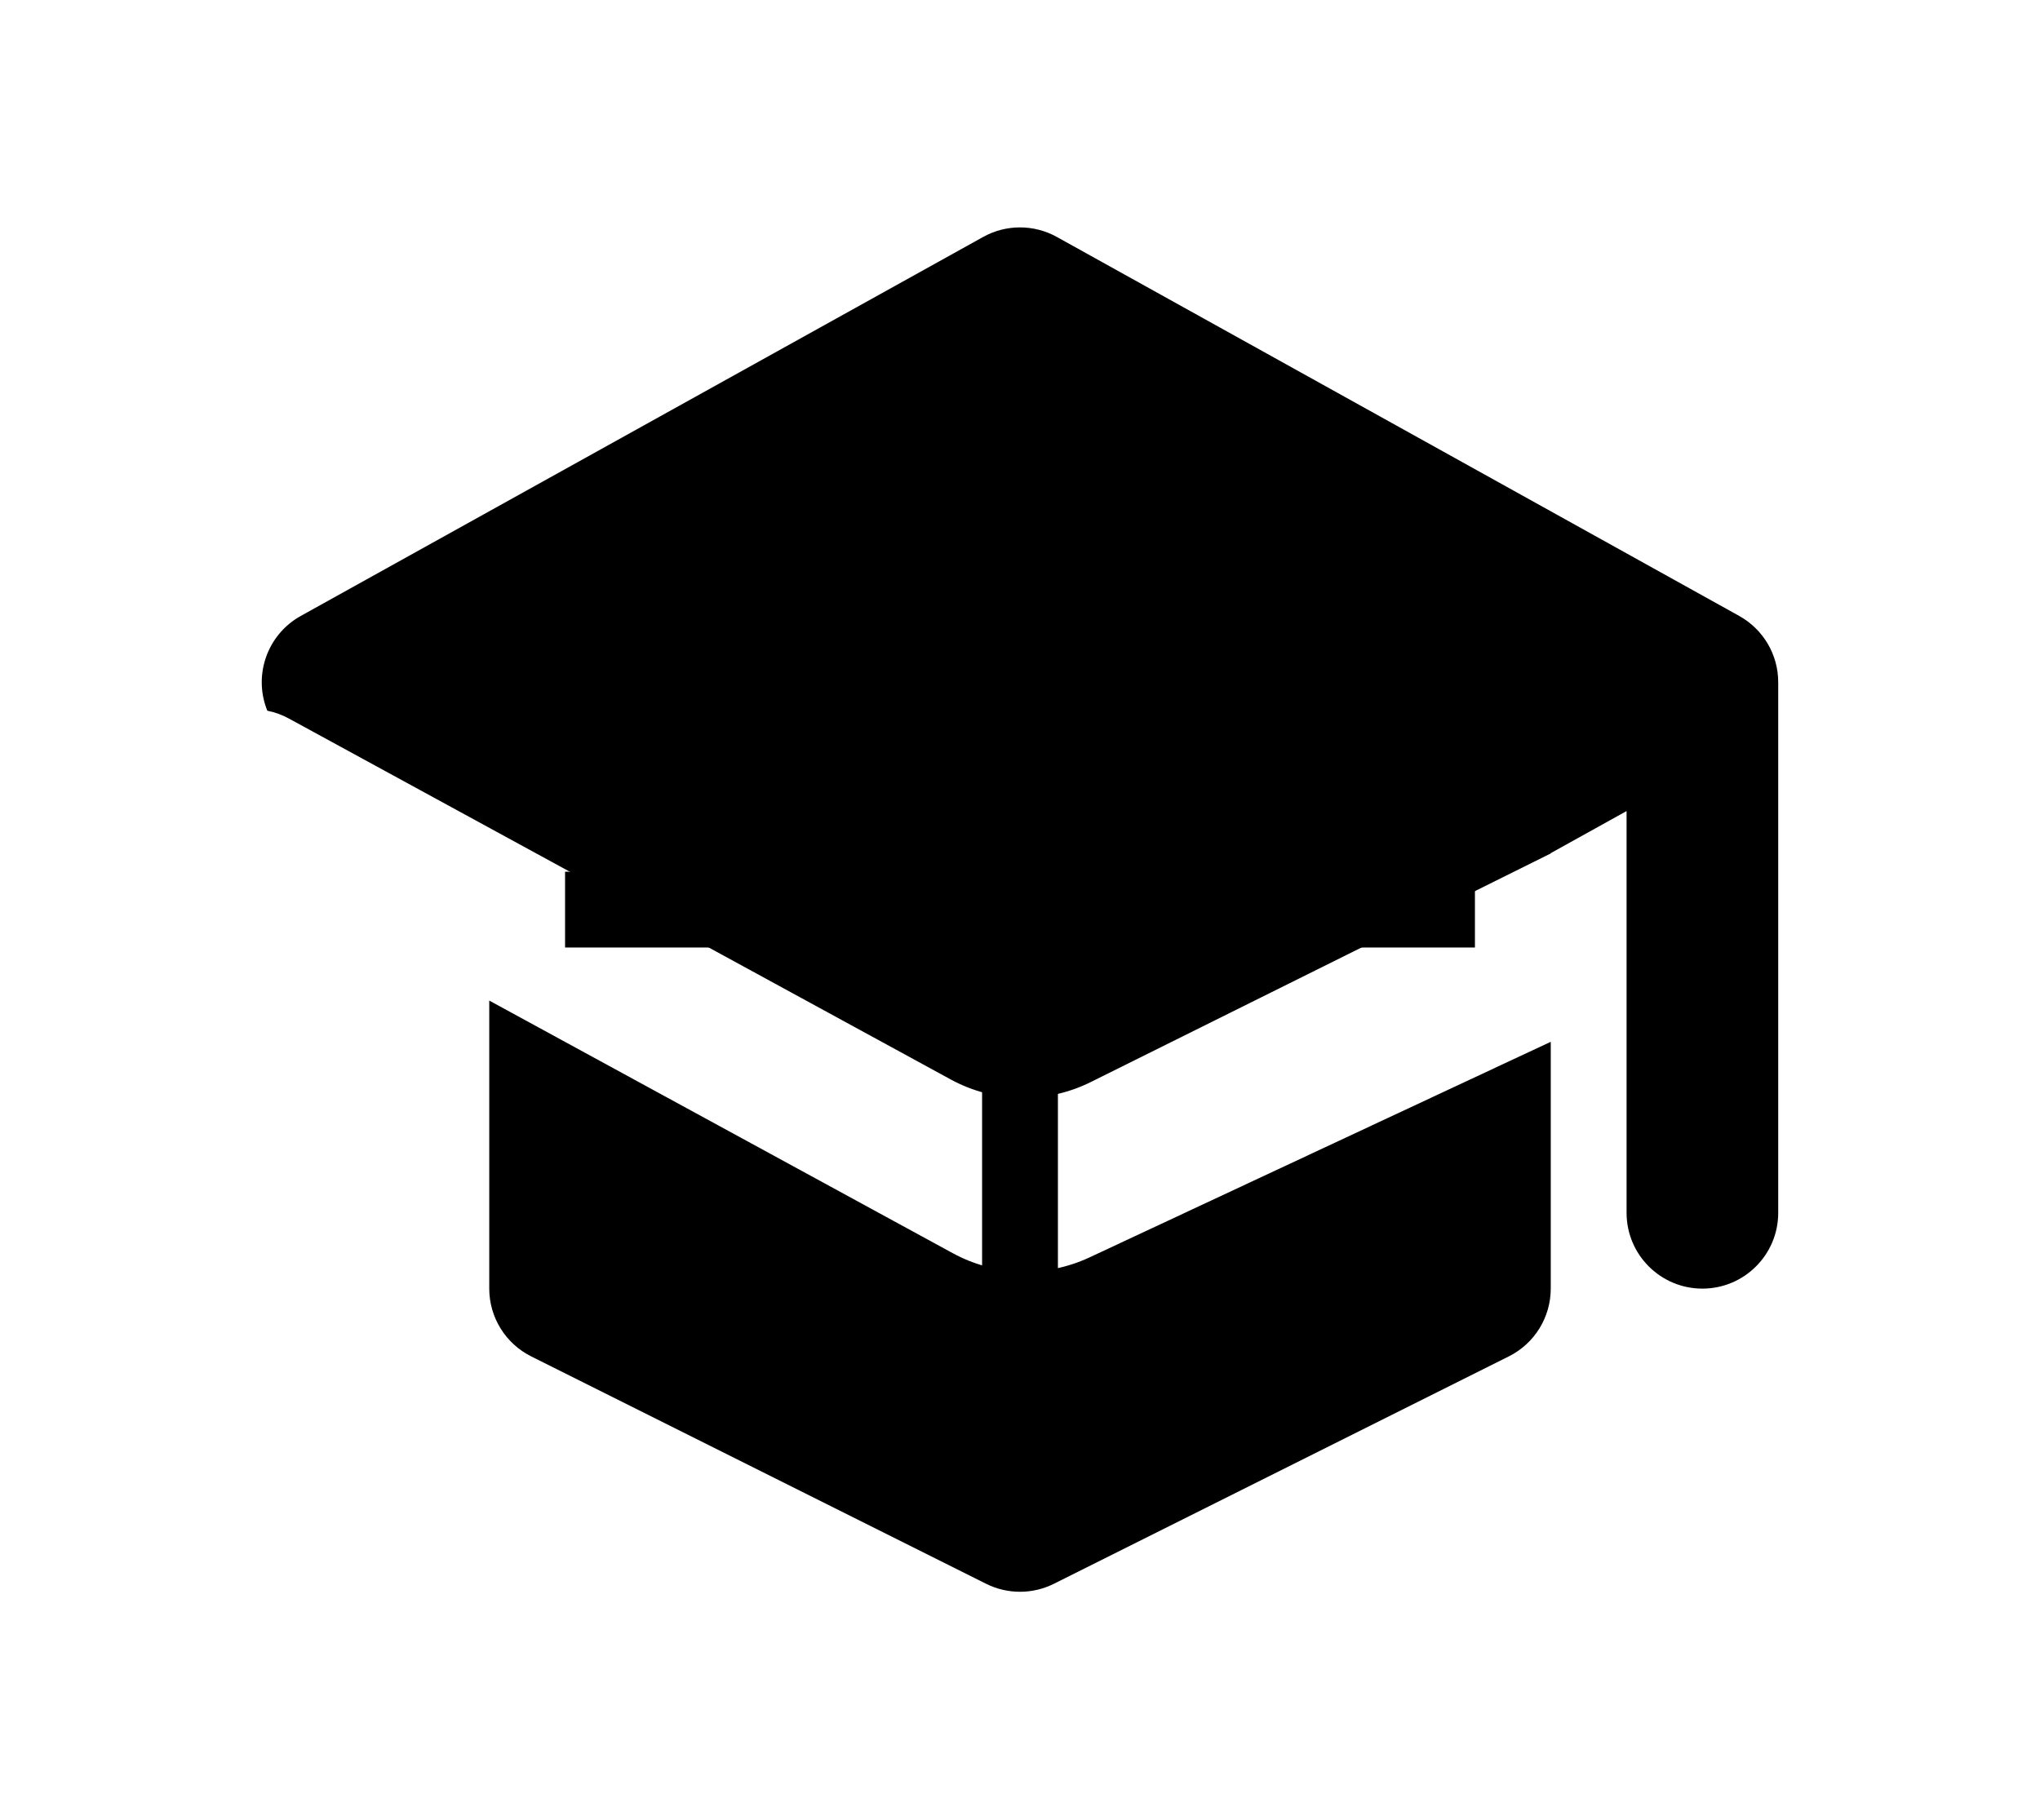
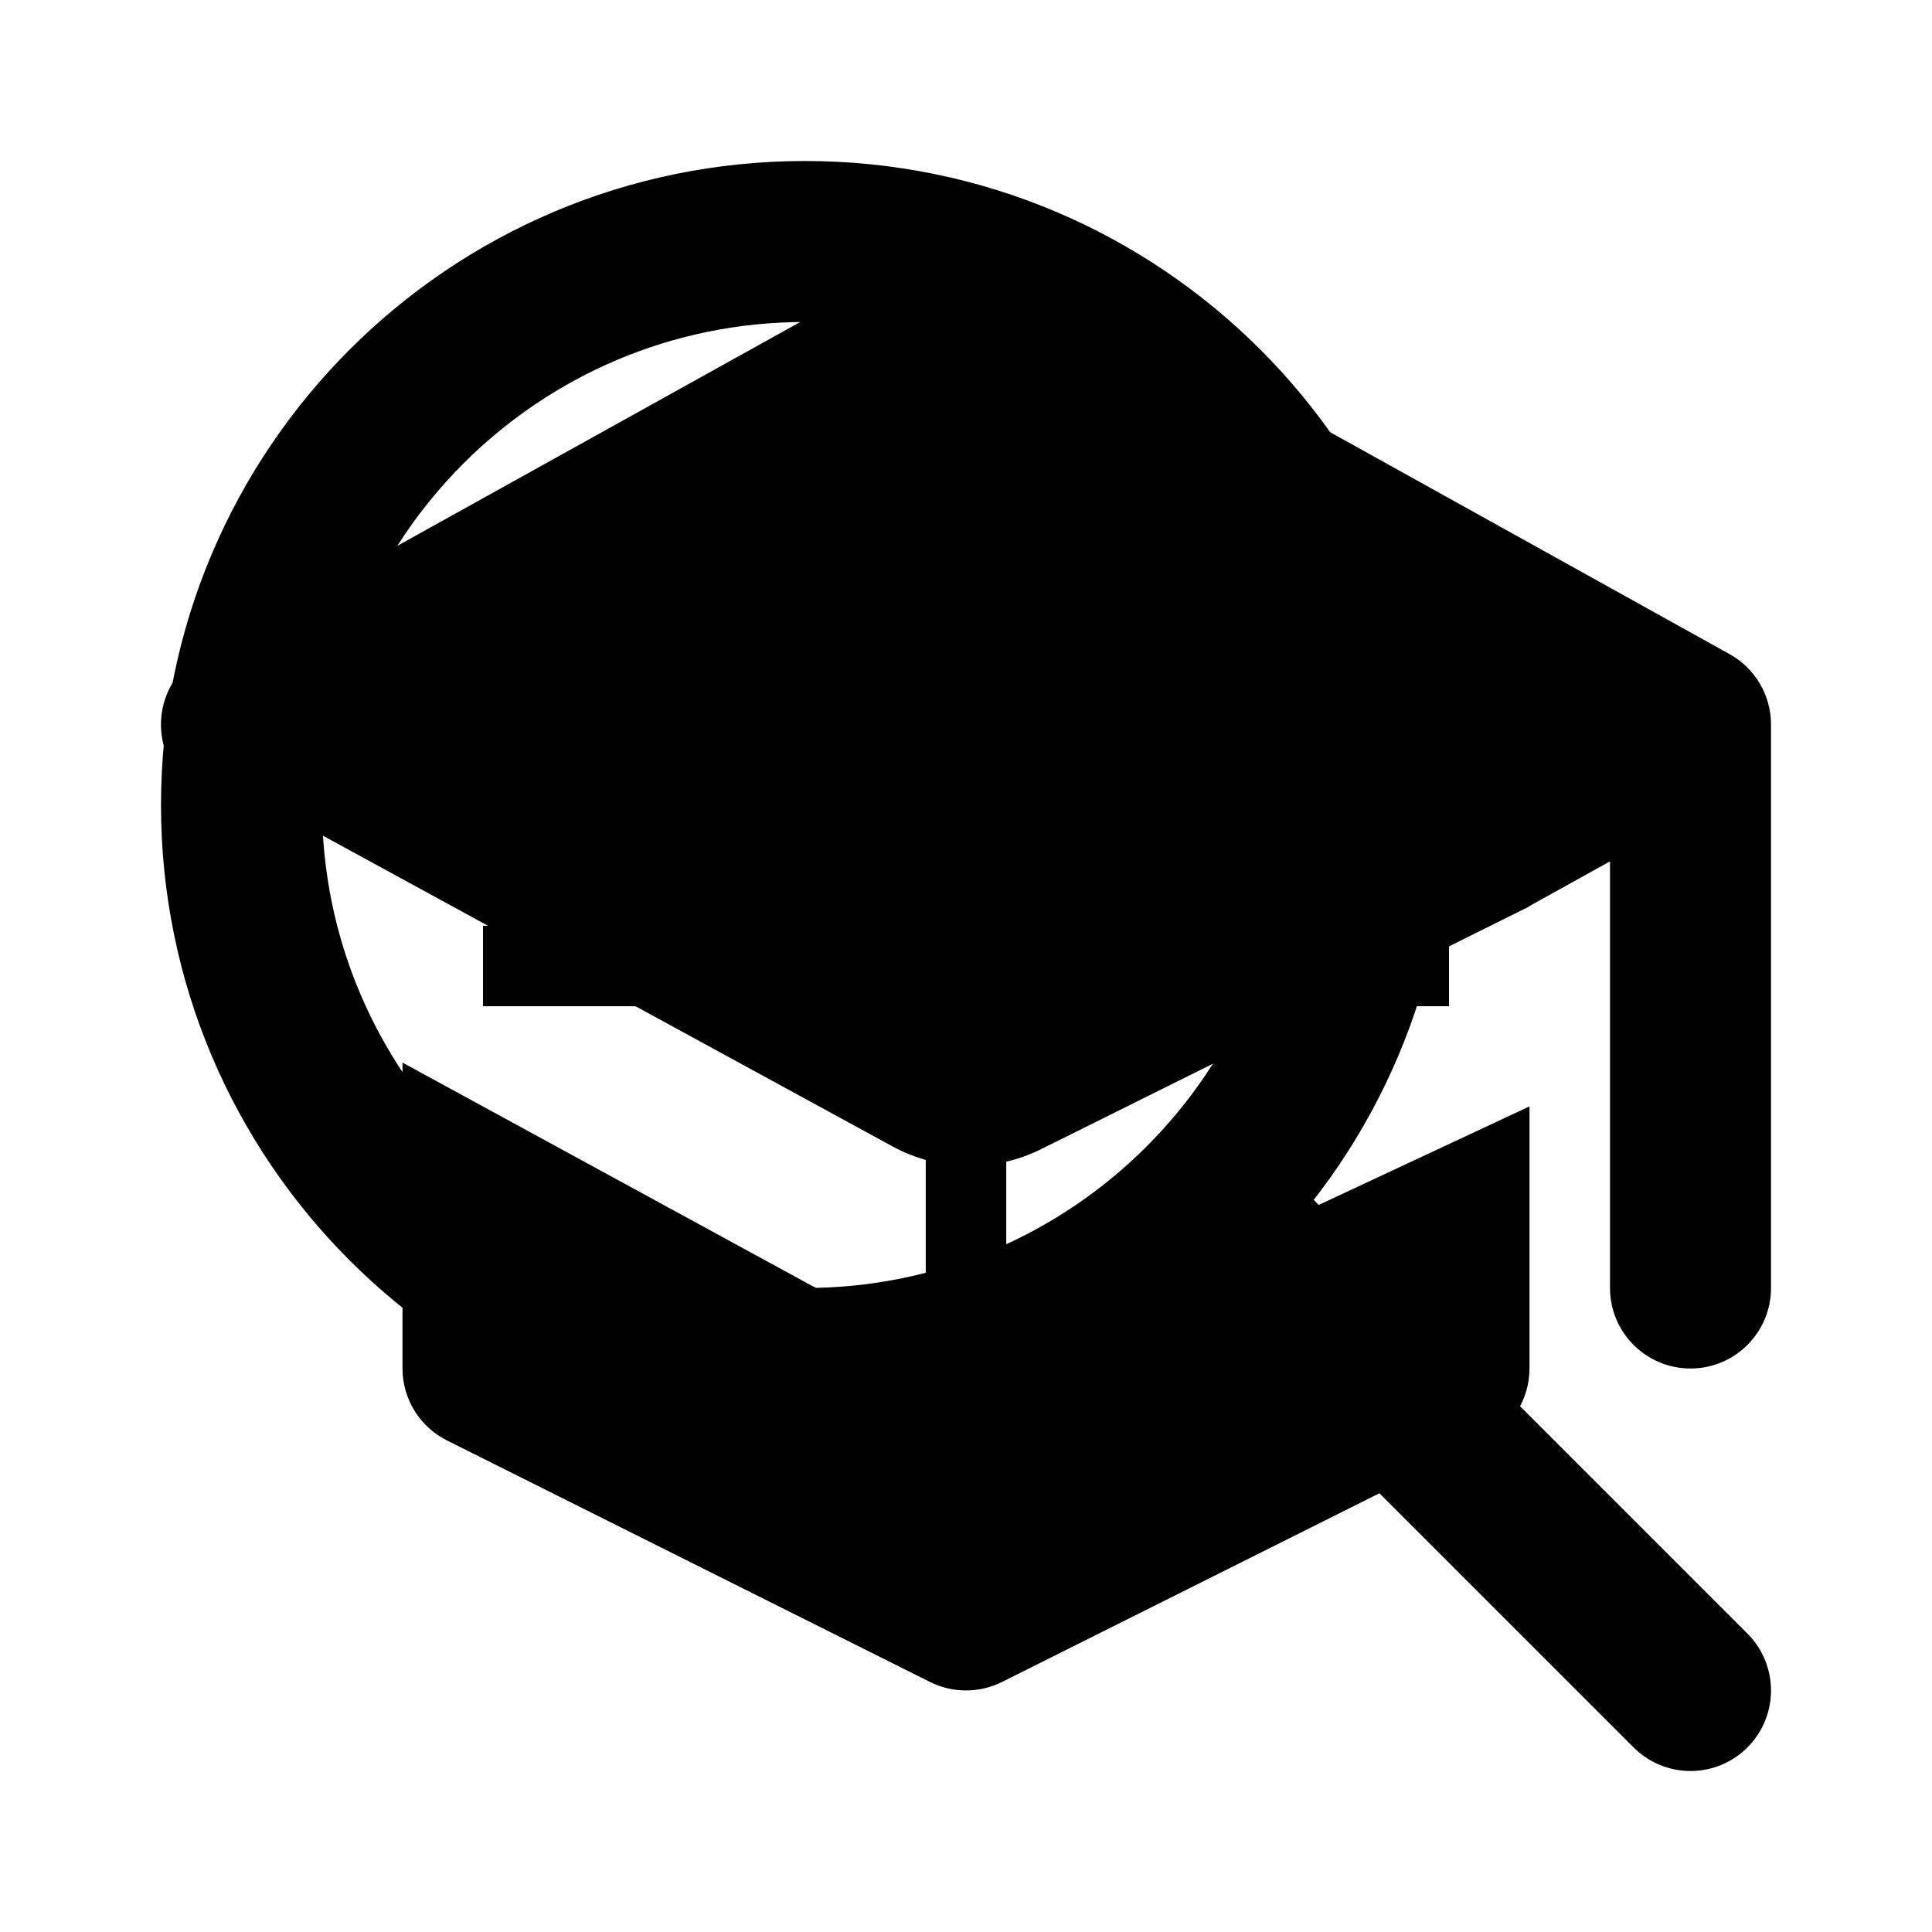
<svg xmlns="http://www.w3.org/2000/svg">
  <svg viewBox=" 0 0 24 24" id="academic">
    <g fill=" none">
      <path fill-rule=" evenodd" clip-rule=" evenodd" d=" M11.514 3.126a1 1 0 0 1 .972 0l9 5A1 1 0 0 1 22 9v7a1 1 0 1 1-2 0v-5.3l-1 .555v.004l-6.067 3.016a2 2 0 0 1-1.848-.035L2.357 9.479a1 1 0 0 0-.284-.103a1 1 0 0 1 .441-1.25l9-5zM5 13.199V17a1 1 0 0 0 .553.894l6 3a1 1 0 0 0 .894 0l6-3A1 1 0 0 0 19 17v-3.256l-6.083 2.844a2 2 0 0 1-1.805-.056L5 13.2z" fill=" currentColor" />
    </g>
  </svg>
  <svg viewBox="0 0 24 24" id="plus">
    <path fill="none" stroke="currentColor" strokeLinecap="round" strokeLinejoin="round" strokeWidth="1.5" d="M18 12h-6m0 0H6m6 0V6m0 6v6" />
  </svg>
+   <svg id="search" viewBox="0 0 24 24" fill="none" stroke="currentColor" stroke-width="2" stroke-linecap="round" stroke-linejoin="round" class="icon icon-tabler icons-tabler-outline icon-tabler-search">
+     <path stroke="none" d="M0 0h24v24H0z" fill="none" />
+     <path d="M3 10a7 7 0 1 0 14 0a7 7 0 1 0 -14 0" />
+     <path d="M21 21l-6 -6" />
+   </svg>
</svg>
